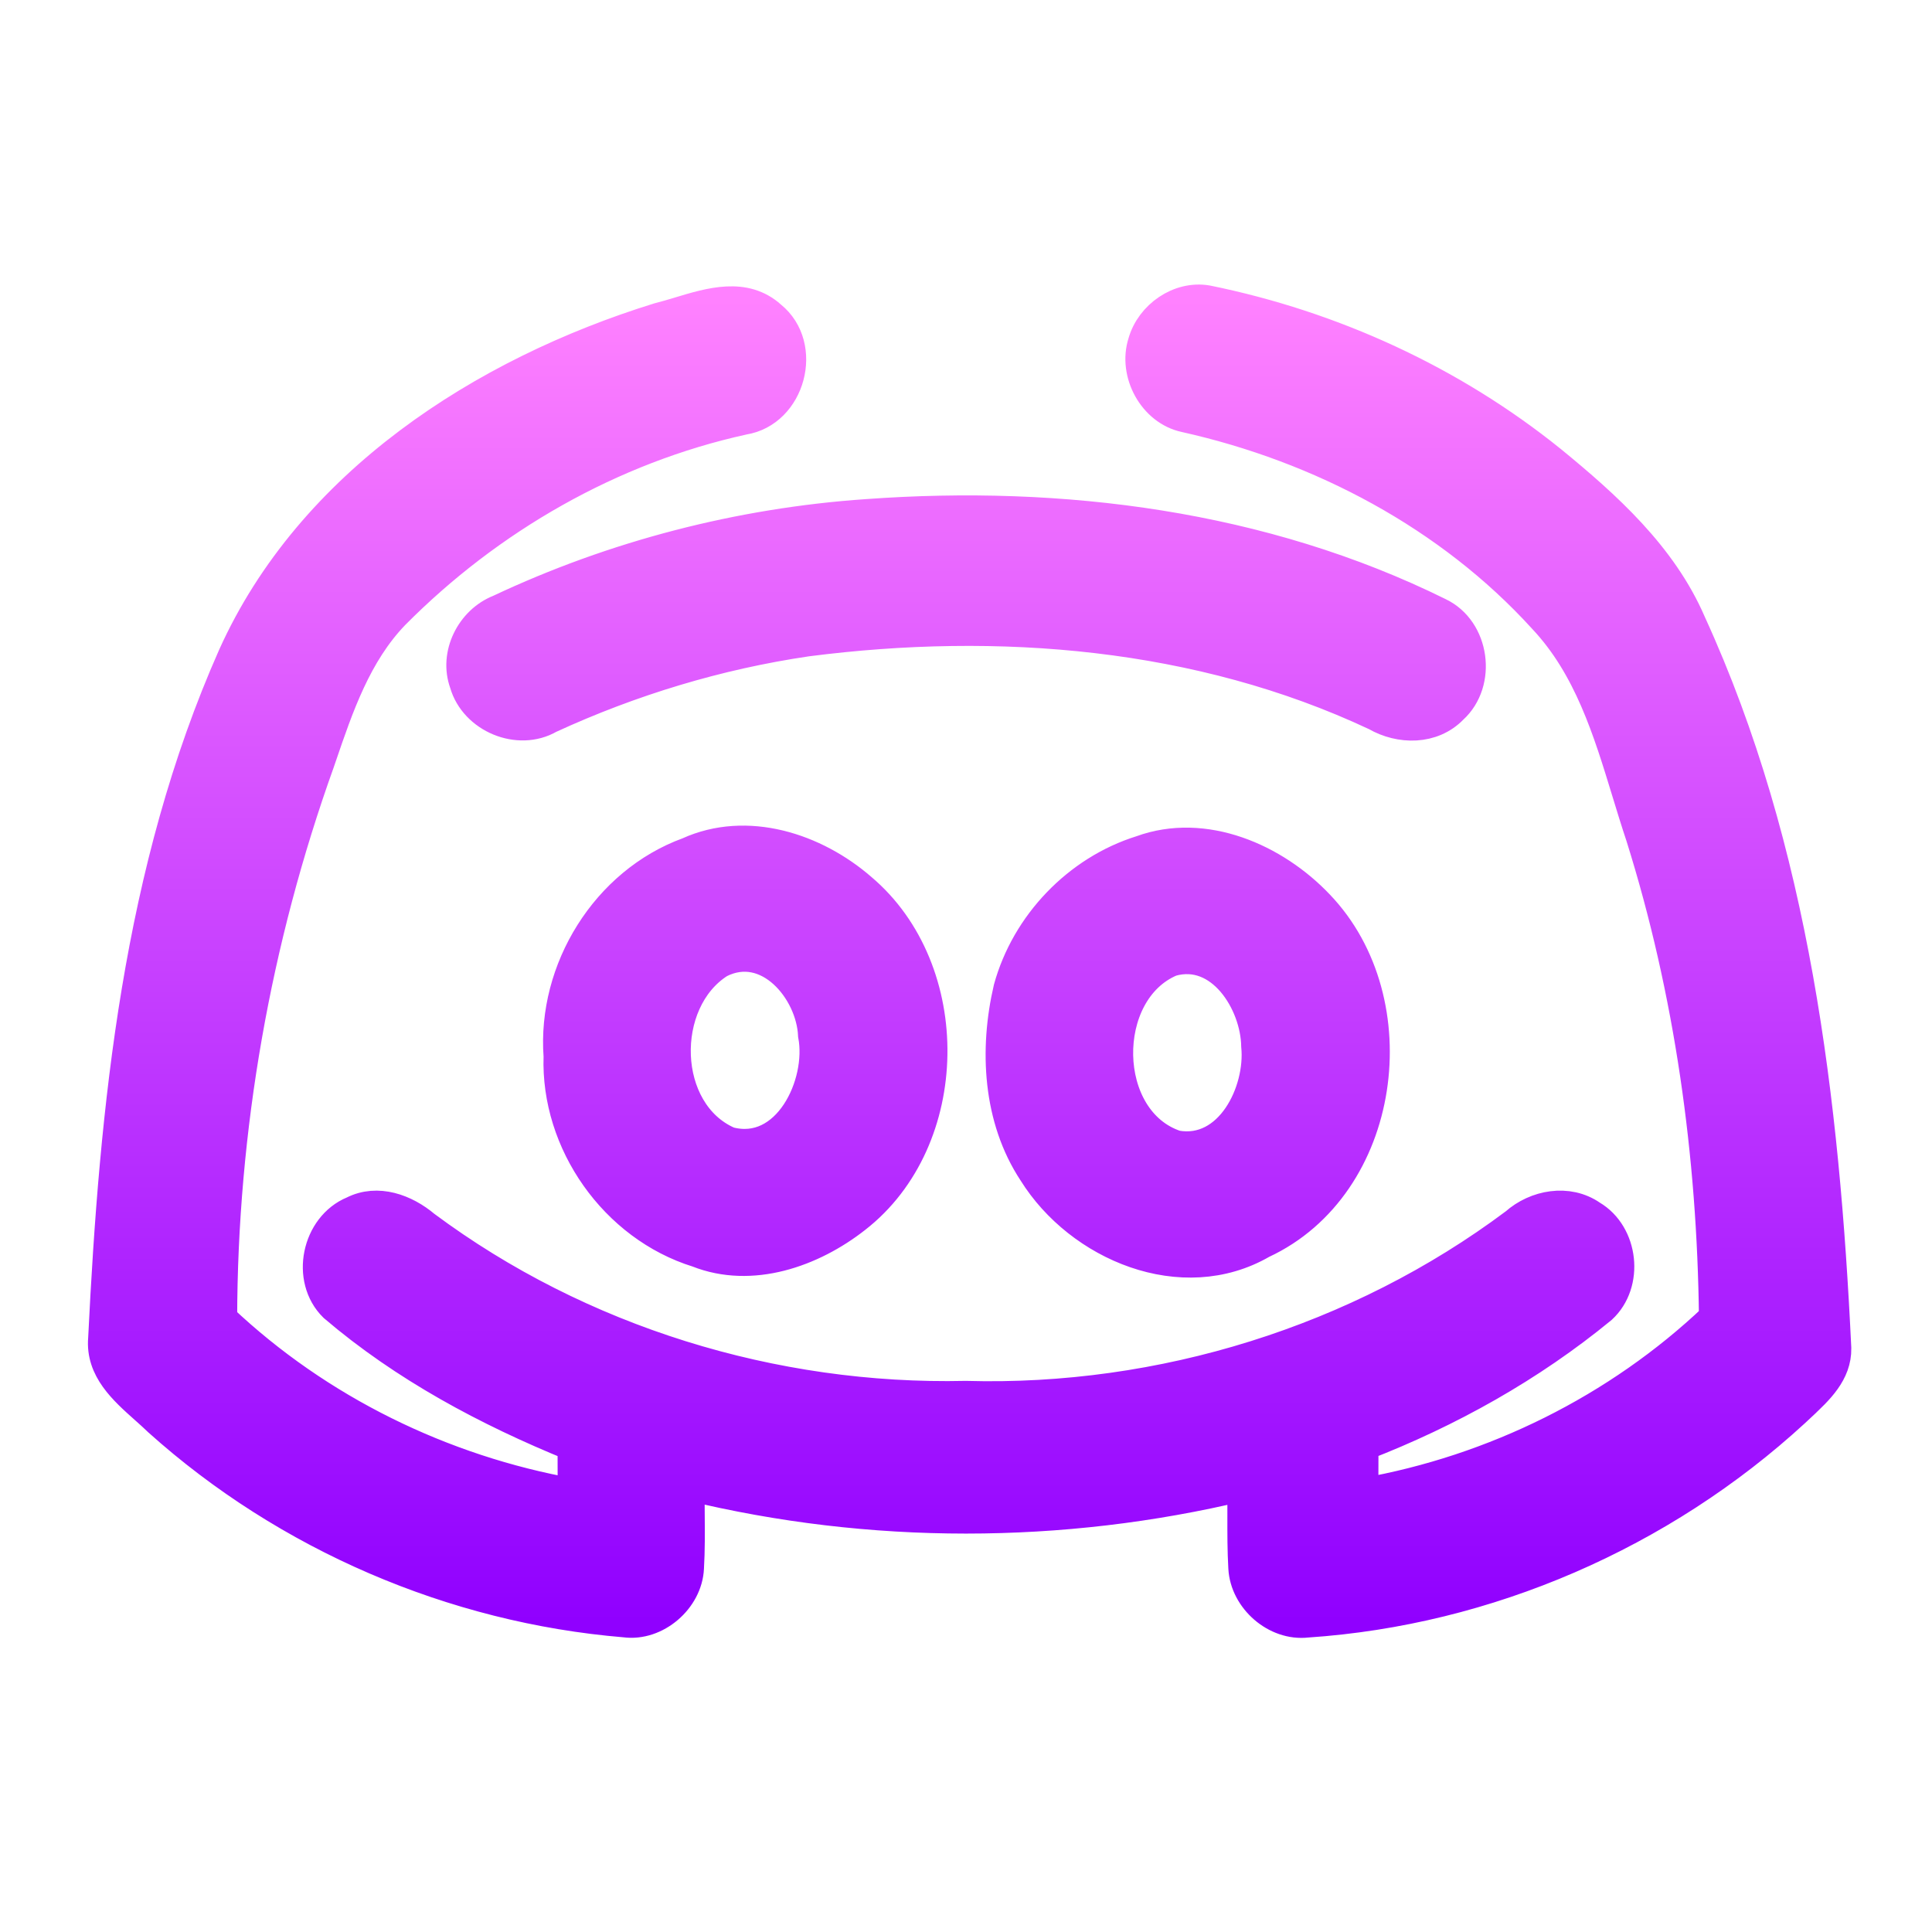
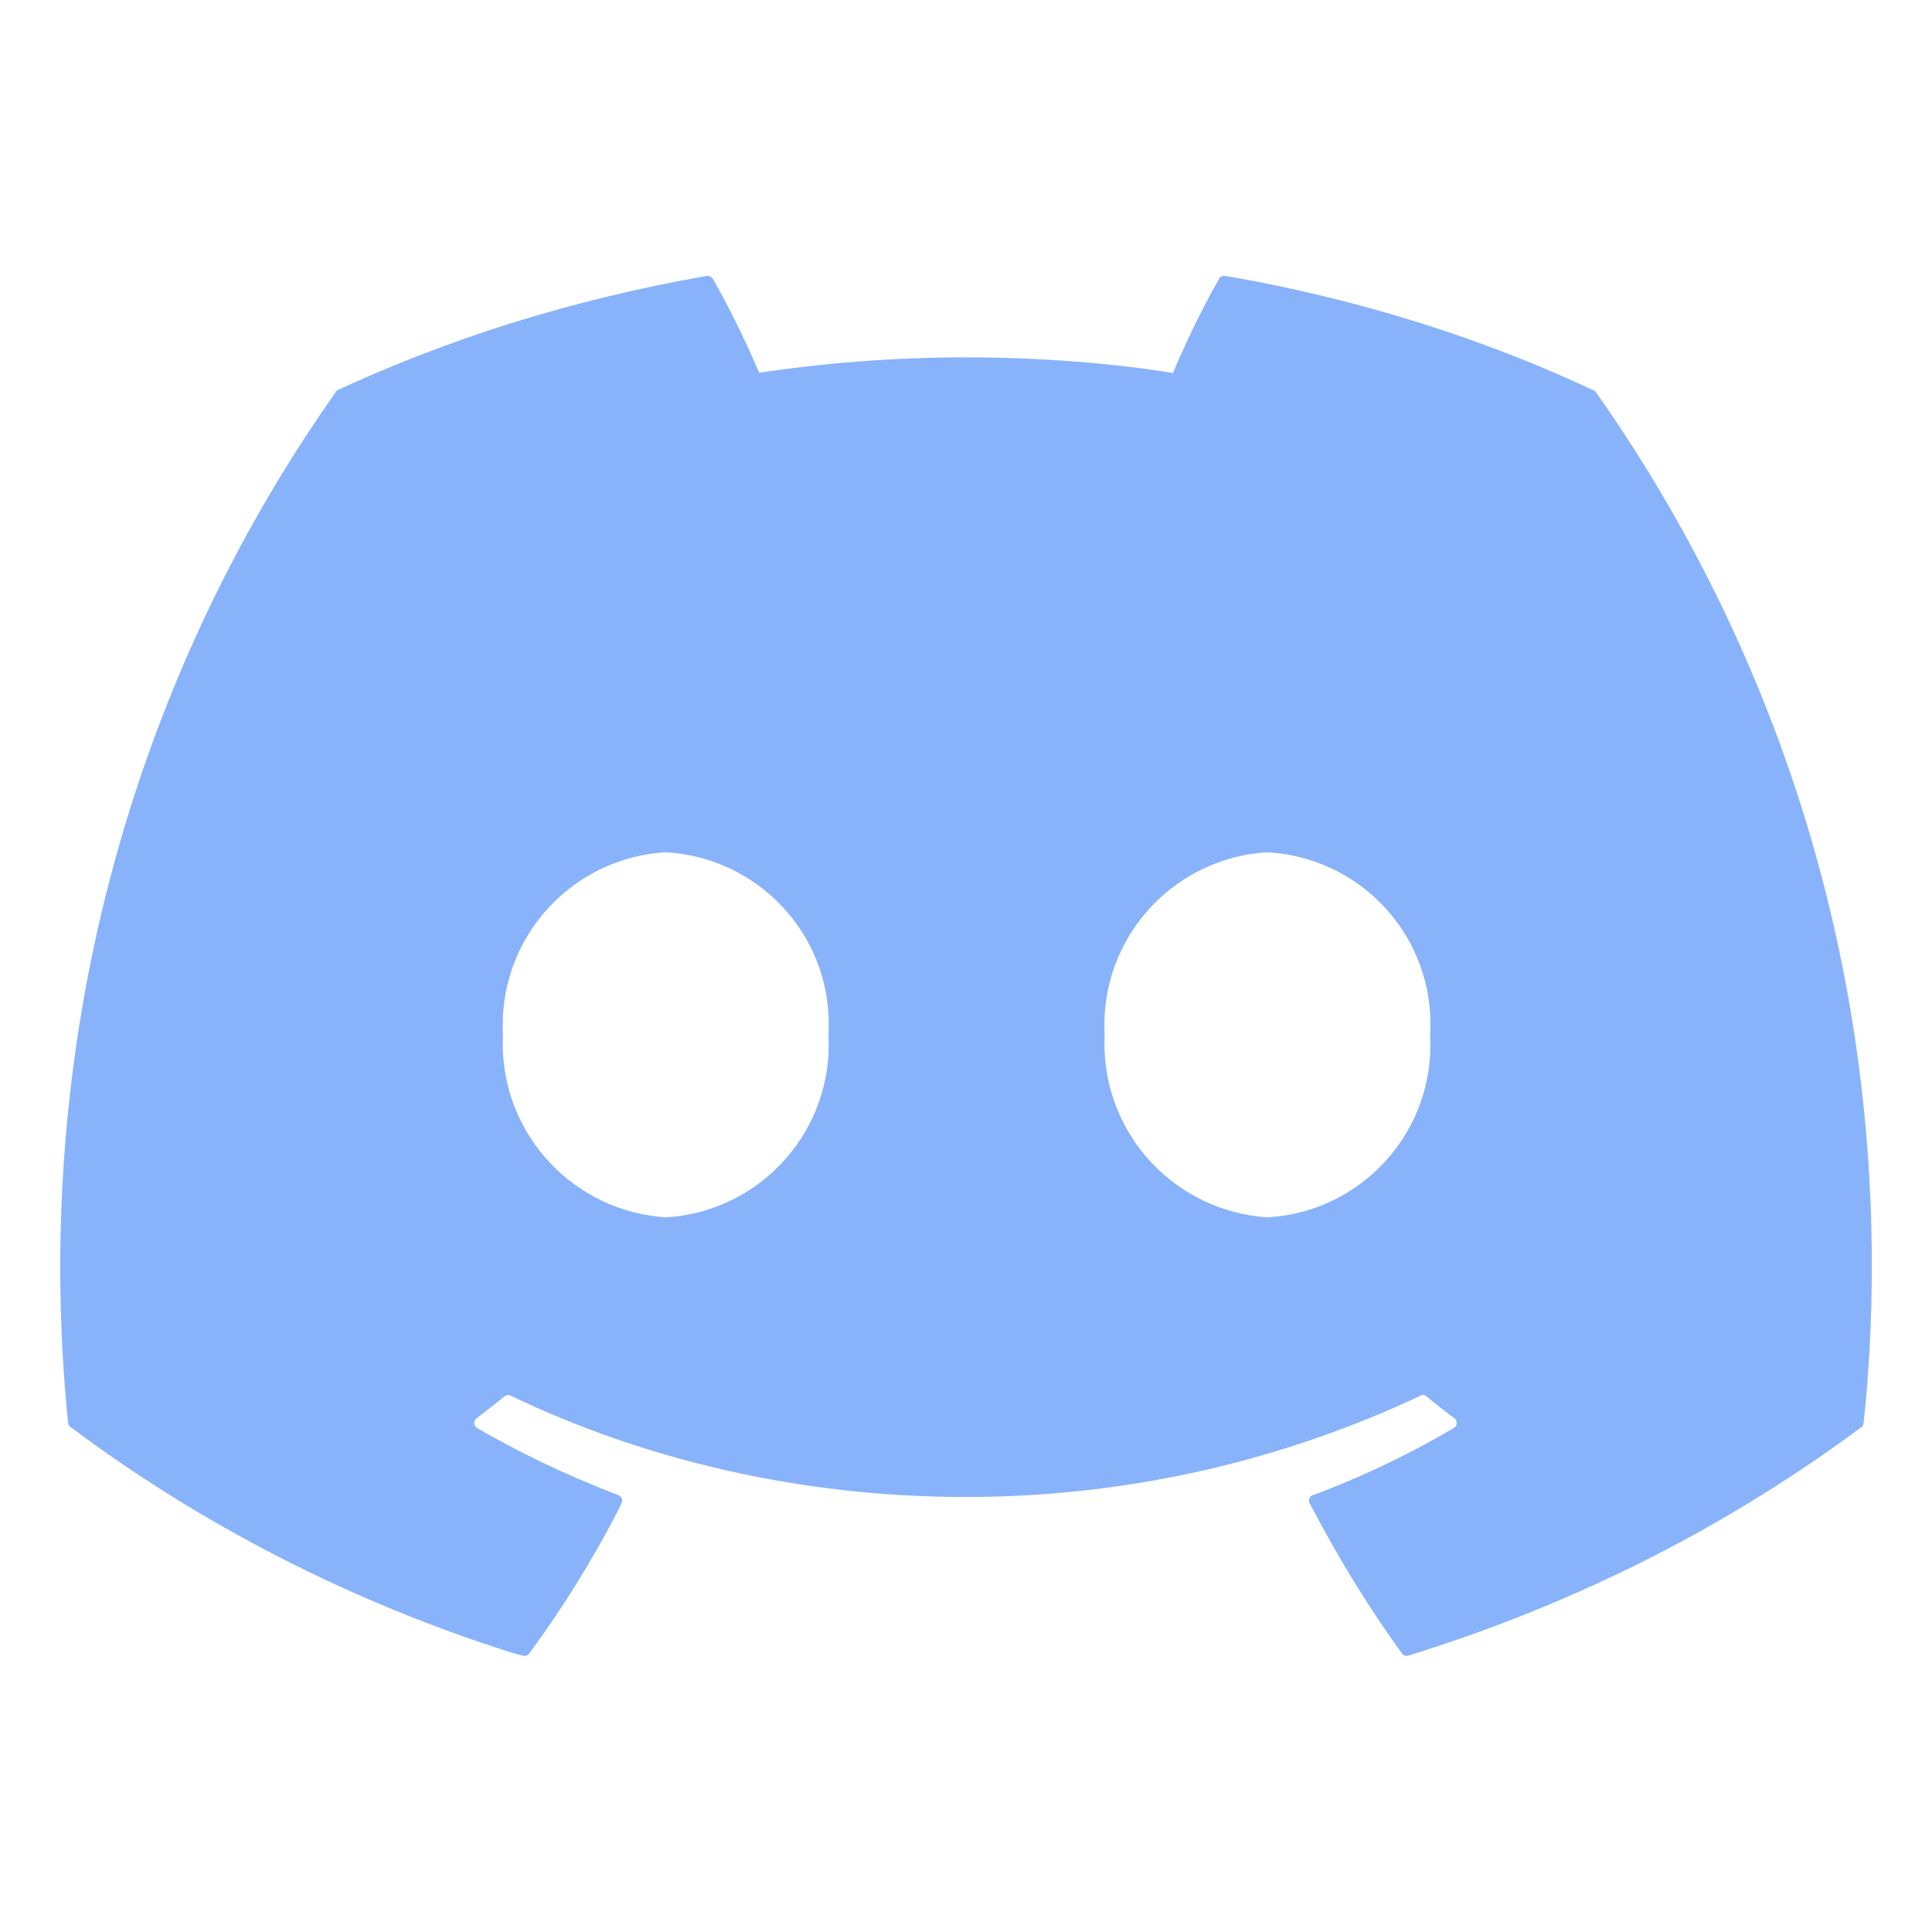
- <svg xmlns="http://www.w3.org/2000/svg" width="128" height="128" viewBox="0 0 128 128" fill="none">
-   <path fill-rule="evenodd" clip-rule="evenodd" d="M45 20.67C44.529 20.812 44.068 20.951 43.627 21.06C31.98 24.673 20.587 32.007 15.433 43.453C9.14 57.647 7.593 73.34 6.84 88.686C6.665 90.719 8.192 92.08 9.607 93.341C9.919 93.619 10.225 93.892 10.507 94.166C19.007 101.793 30.02 106.533 41.4 107.48C43.467 107.76 45.547 105.953 45.64 103.887C45.709 102.706 45.7 101.519 45.69 100.333C45.685 99.697 45.68 99.061 45.687 98.427C57.667 101.333 70.327 101.32 82.307 98.447C82.319 99.11 82.317 99.773 82.317 100.437C82.315 101.587 82.313 102.737 82.38 103.887C82.493 105.947 84.52 107.733 86.593 107.493C98.54 106.693 110.1 101.653 118.907 93.553C119.05 93.415 119.198 93.277 119.349 93.137V93.136C120.465 92.096 121.683 90.959 121.653 89.326C120.873 72.987 118.913 56.3 112.033 41.273C110.12 36.833 106.44 33.52 102.773 30.52C96.173 25.2 88.273 21.587 79.98 19.9C78.12 19.58 76.233 20.907 75.727 22.693C75.073 24.727 76.4 27.2 78.52 27.646C87.487 29.646 96.04 34.153 102.253 40.993C105.255 44.189 106.534 48.374 107.791 52.492C108.092 53.477 108.391 54.457 108.713 55.42C111.947 65.72 113.44 76.513 113.56 87.293C107.18 93.347 98.973 97.406 90.32 98.927C90.32 97.873 90.32 96.826 90.327 95.78C96.013 93.58 101.407 90.567 106.12 86.693C107.92 85.033 107.56 81.76 105.453 80.52C103.887 79.433 101.753 79.82 100.38 81.04C89.993 88.813 76.94 92.853 63.987 92.487C51.24 92.773 38.407 88.833 28.167 81.213C26.867 80.113 25.02 79.42 23.393 80.246C20.98 81.24 20.247 84.74 22.12 86.58C26.793 90.567 32.273 93.493 37.94 95.8C37.94 96.853 37.94 97.9 37.947 98.953C29.3 97.413 21.107 93.406 14.713 87.367C14.733 74.82 16.94 62.273 21.18 50.467L21.289 50.148C22.434 46.792 23.619 43.317 26.127 40.713C32.427 34.36 40.493 29.727 49.26 27.806C52.373 27.313 53.547 22.92 51.093 20.94C49.344 19.359 47.072 20.044 45 20.67ZM95.34 40.593C83.653 34.813 70.333 33.127 57.426 34.066C49.013 34.647 40.7 36.8 33.073 40.393C31.206 41.127 30.08 43.353 30.78 45.273C31.433 47.566 34.346 48.786 36.413 47.587C41.82 45.1 47.566 43.36 53.453 42.493C66.14 40.86 79.46 41.92 91.147 47.413C92.753 48.34 94.9 48.36 96.253 46.96C98.167 45.22 97.7 41.713 95.34 40.593ZM45.6 56.467C49.487 54.7 54.007 56.187 57.073 58.853C63.467 64.246 63.327 75.553 56.7 80.7C53.813 82.966 49.793 84.386 46.213 82.966C40.727 81.266 36.813 75.713 37.013 69.98C36.587 64.233 40.16 58.447 45.6 56.467ZM47.68 63.793C43.627 66.347 43.773 73.693 48.293 75.653C52.16 76.686 54.487 71.813 53.873 68.587C53.74 65.613 50.86 62.18 47.68 63.793ZM87.38 59.953C84.46 56.873 79.8 54.82 75.607 56.353C71.393 57.666 67.987 61.227 66.82 65.48C65.873 69.533 66.107 74.113 68.46 77.673C71.507 82.567 78.333 85.447 83.627 82.38C91.873 78.553 93.5 66.333 87.38 59.953ZM77.933 75.893C72.887 74.246 72.8 65.693 77.607 63.687C80.887 62.753 83.187 66.44 83.233 69.3C83.533 72.313 81.48 76.513 77.933 75.893Z" fill="url(#paint0_linear_637_228)" stroke="url(#paint1_linear_637_228)" stroke-width="2" />
-   <defs>
-     <linearGradient id="paint0_linear_637_228" x1="64.24" y1="107.515" x2="64.24" y2="19.852" gradientUnits="userSpaceOnUse">
-       <stop stop-color="#9000FF" />
-       <stop offset="1" stop-color="#FF81FF" />
-     </linearGradient>
-     <linearGradient id="paint1_linear_637_228" x1="64.24" y1="107.515" x2="64.24" y2="19.852" gradientUnits="userSpaceOnUse">
-       <stop stop-color="#9000FF" />
-       <stop offset="1" stop-color="#FF81FF" />
-     </linearGradient>
-   </defs>
+ <svg xmlns="http://www.w3.org/2000/svg" fill="#88B3FA" width="800px" height="800px" viewBox="0 0 32 32" version="1.1">
+   <g id="SVGRepo_bgCarrier" stroke-width="0" />
+   <g id="SVGRepo_tracerCarrier" stroke-linecap="round" stroke-linejoin="round" />
+   <g id="SVGRepo_iconCarrier">
+     <path d="M20.992 20.163c-1.511-0.099-2.699-1.349-2.699-2.877 0-0.051 0.001-0.102 0.004-0.153l-0 0.007c-0.003-0.048-0.005-0.104-0.005-0.161 0-1.525 1.19-2.771 2.692-2.862l0.008-0c1.509 0.082 2.701 1.325 2.701 2.847 0 0.062-0.002 0.123-0.006 0.184l0-0.008c0.003 0.050 0.005 0.109 0.005 0.168 0 1.523-1.191 2.768-2.693 2.854l-0.008 0zM11.026 20.163c-1.511-0.099-2.699-1.349-2.699-2.877 0-0.051 0.001-0.102 0.004-0.153l-0 0.007c-0.003-0.048-0.005-0.104-0.005-0.161 0-1.525 1.19-2.771 2.692-2.862l0.008-0c1.509 0.082 2.701 1.325 2.701 2.847 0 0.062-0.002 0.123-0.006 0.184l0-0.008c0.003 0.048 0.005 0.104 0.005 0.161 0 1.525-1.19 2.771-2.692 2.862l-0.008 0zM26.393 6.465c-1.763-0.832-3.811-1.49-5.955-1.871l-0.149-0.022c-0.005-0.001-0.011-0.002-0.017-0.002-0.035 0-0.065 0.019-0.081 0.047l-0 0c-0.234 0.411-0.488 0.924-0.717 1.45l-0.043 0.111c-1.030-0.165-2.218-0.259-3.428-0.259s-2.398 0.094-3.557 0.275l0.129-0.017c-0.27-0.63-0.528-1.142-0.813-1.638l0.041 0.077c-0.017-0.029-0.048-0.047-0.083-0.047-0.005 0-0.011 0-0.016 0.001l0.001-0c-2.293 0.403-4.342 1.060-6.256 1.957l0.151-0.064c-0.017 0.007-0.031 0.019-0.040 0.034l-0 0c-2.854 4.041-4.562 9.069-4.562 14.496 0 0.907 0.048 1.802 0.141 2.684l-0.009-0.11c0.003 0.029 0.018 0.053 0.039 0.070l0 0c2.14 1.601 4.628 2.891 7.313 3.738l0.176 0.048c0.008 0.003 0.018 0.004 0.028 0.004 0.032 0 0.060-0.015 0.077-0.038l0-0c0.535-0.72 1.044-1.536 1.485-2.392l0.047-0.1c0.006-0.012 0.010-0.027 0.010-0.043 0-0.041-0.026-0.075-0.062-0.089l-0.001-0c-0.912-0.352-1.683-0.727-2.417-1.157l0.077 0.042c-0.029-0.017-0.048-0.048-0.048-0.083 0-0.031 0.015-0.059 0.038-0.076l0-0c0.157-0.118 0.315-0.24 0.465-0.364 0.016-0.013 0.037-0.021 0.059-0.021 0.014 0 0.027 0.003 0.038 0.008l-0.001-0c2.208 1.061 4.8 1.681 7.536 1.681s5.329-0.62 7.643-1.727l-0.107 0.046c0.012-0.006 0.025-0.009 0.040-0.009 0.022 0 0.043 0.008 0.059 0.021l-0-0c0.15 0.124 0.307 0.248 0.466 0.365 0.023 0.018 0.038 0.046 0.038 0.077 0 0.035-0.019 0.065-0.046 0.082l-0 0c-0.661 0.395-1.432 0.769-2.235 1.078l-0.105 0.036c-0.036 0.014-0.062 0.049-0.062 0.089 0 0.016 0.004 0.031 0.011 0.044l-0-0.001c0.501 0.96 1.009 1.775 1.571 2.548l-0.040-0.057c0.017 0.024 0.046 0.040 0.077 0.040 0.010 0 0.020-0.002 0.029-0.004l-0.001 0c2.865-0.892 5.358-2.182 7.566-3.832l-0.065 0.047c0.022-0.016 0.036-0.041 0.039-0.069l0-0c0.087-0.784 0.136-1.694 0.136-2.615 0-5.415-1.712-10.43-4.623-14.534l0.052 0.078c-0.008-0.016-0.022-0.029-0.038-0.036l-0-0z" />
+   </g>
</svg>
